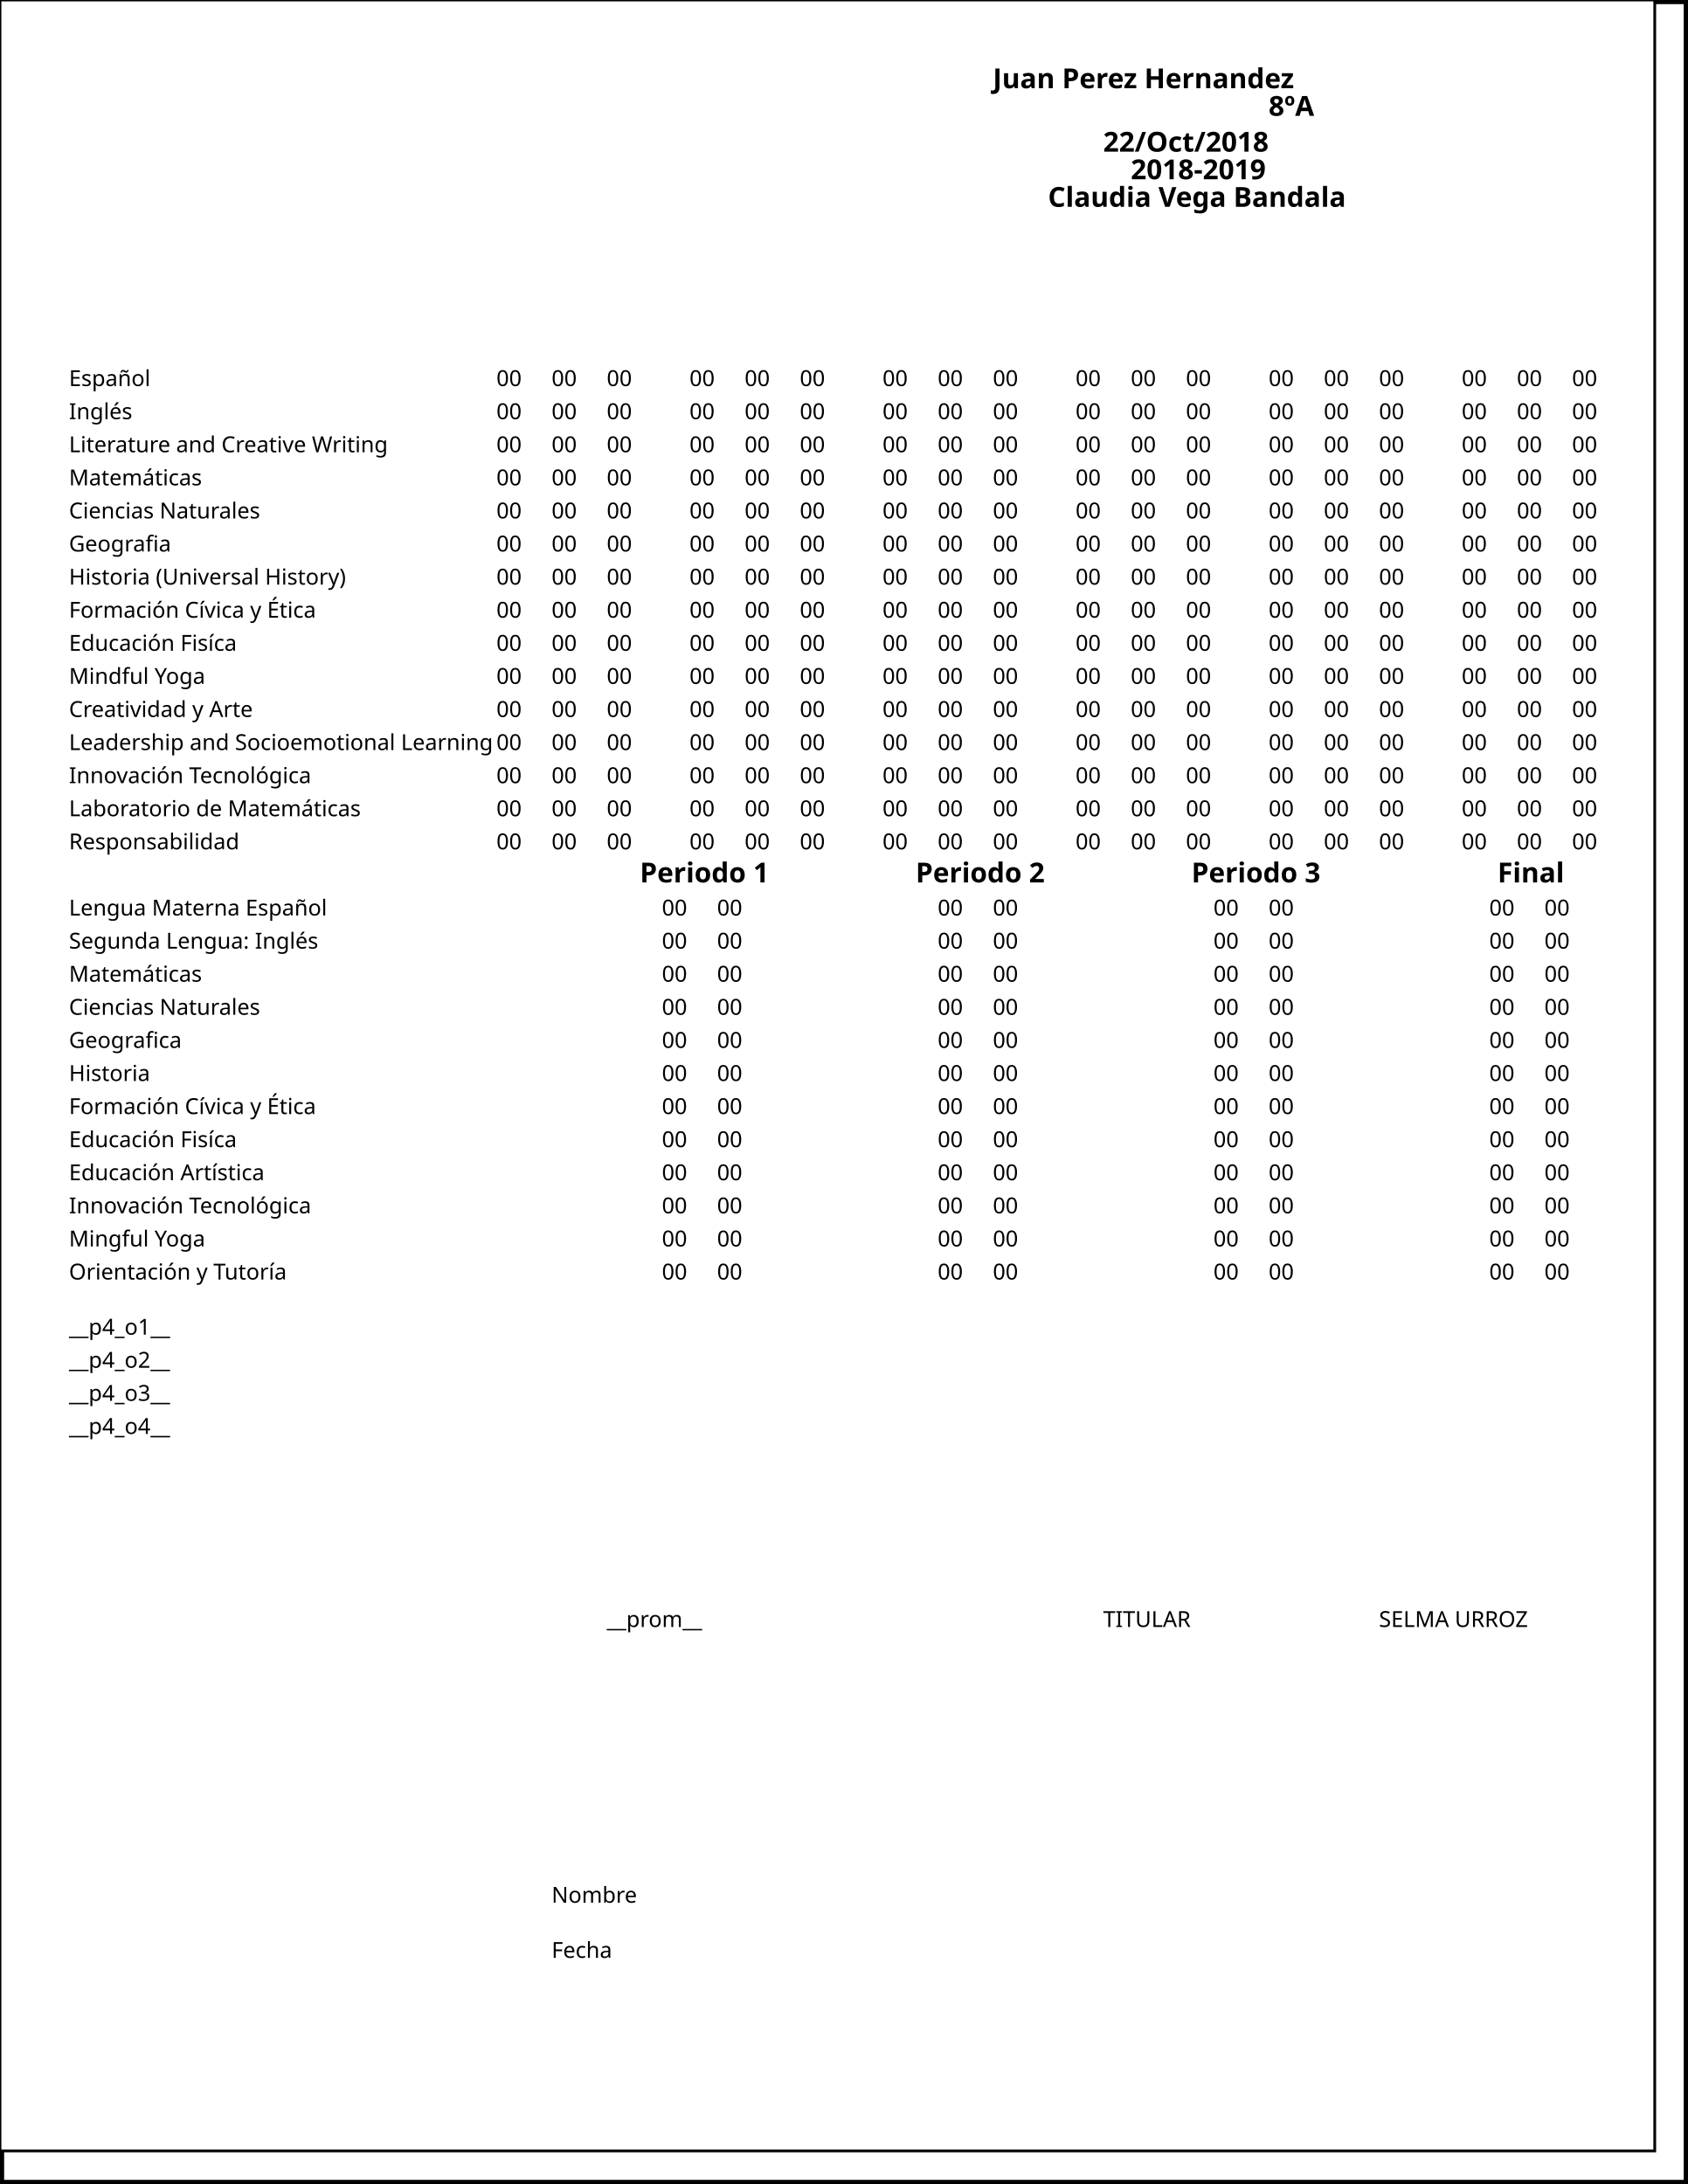
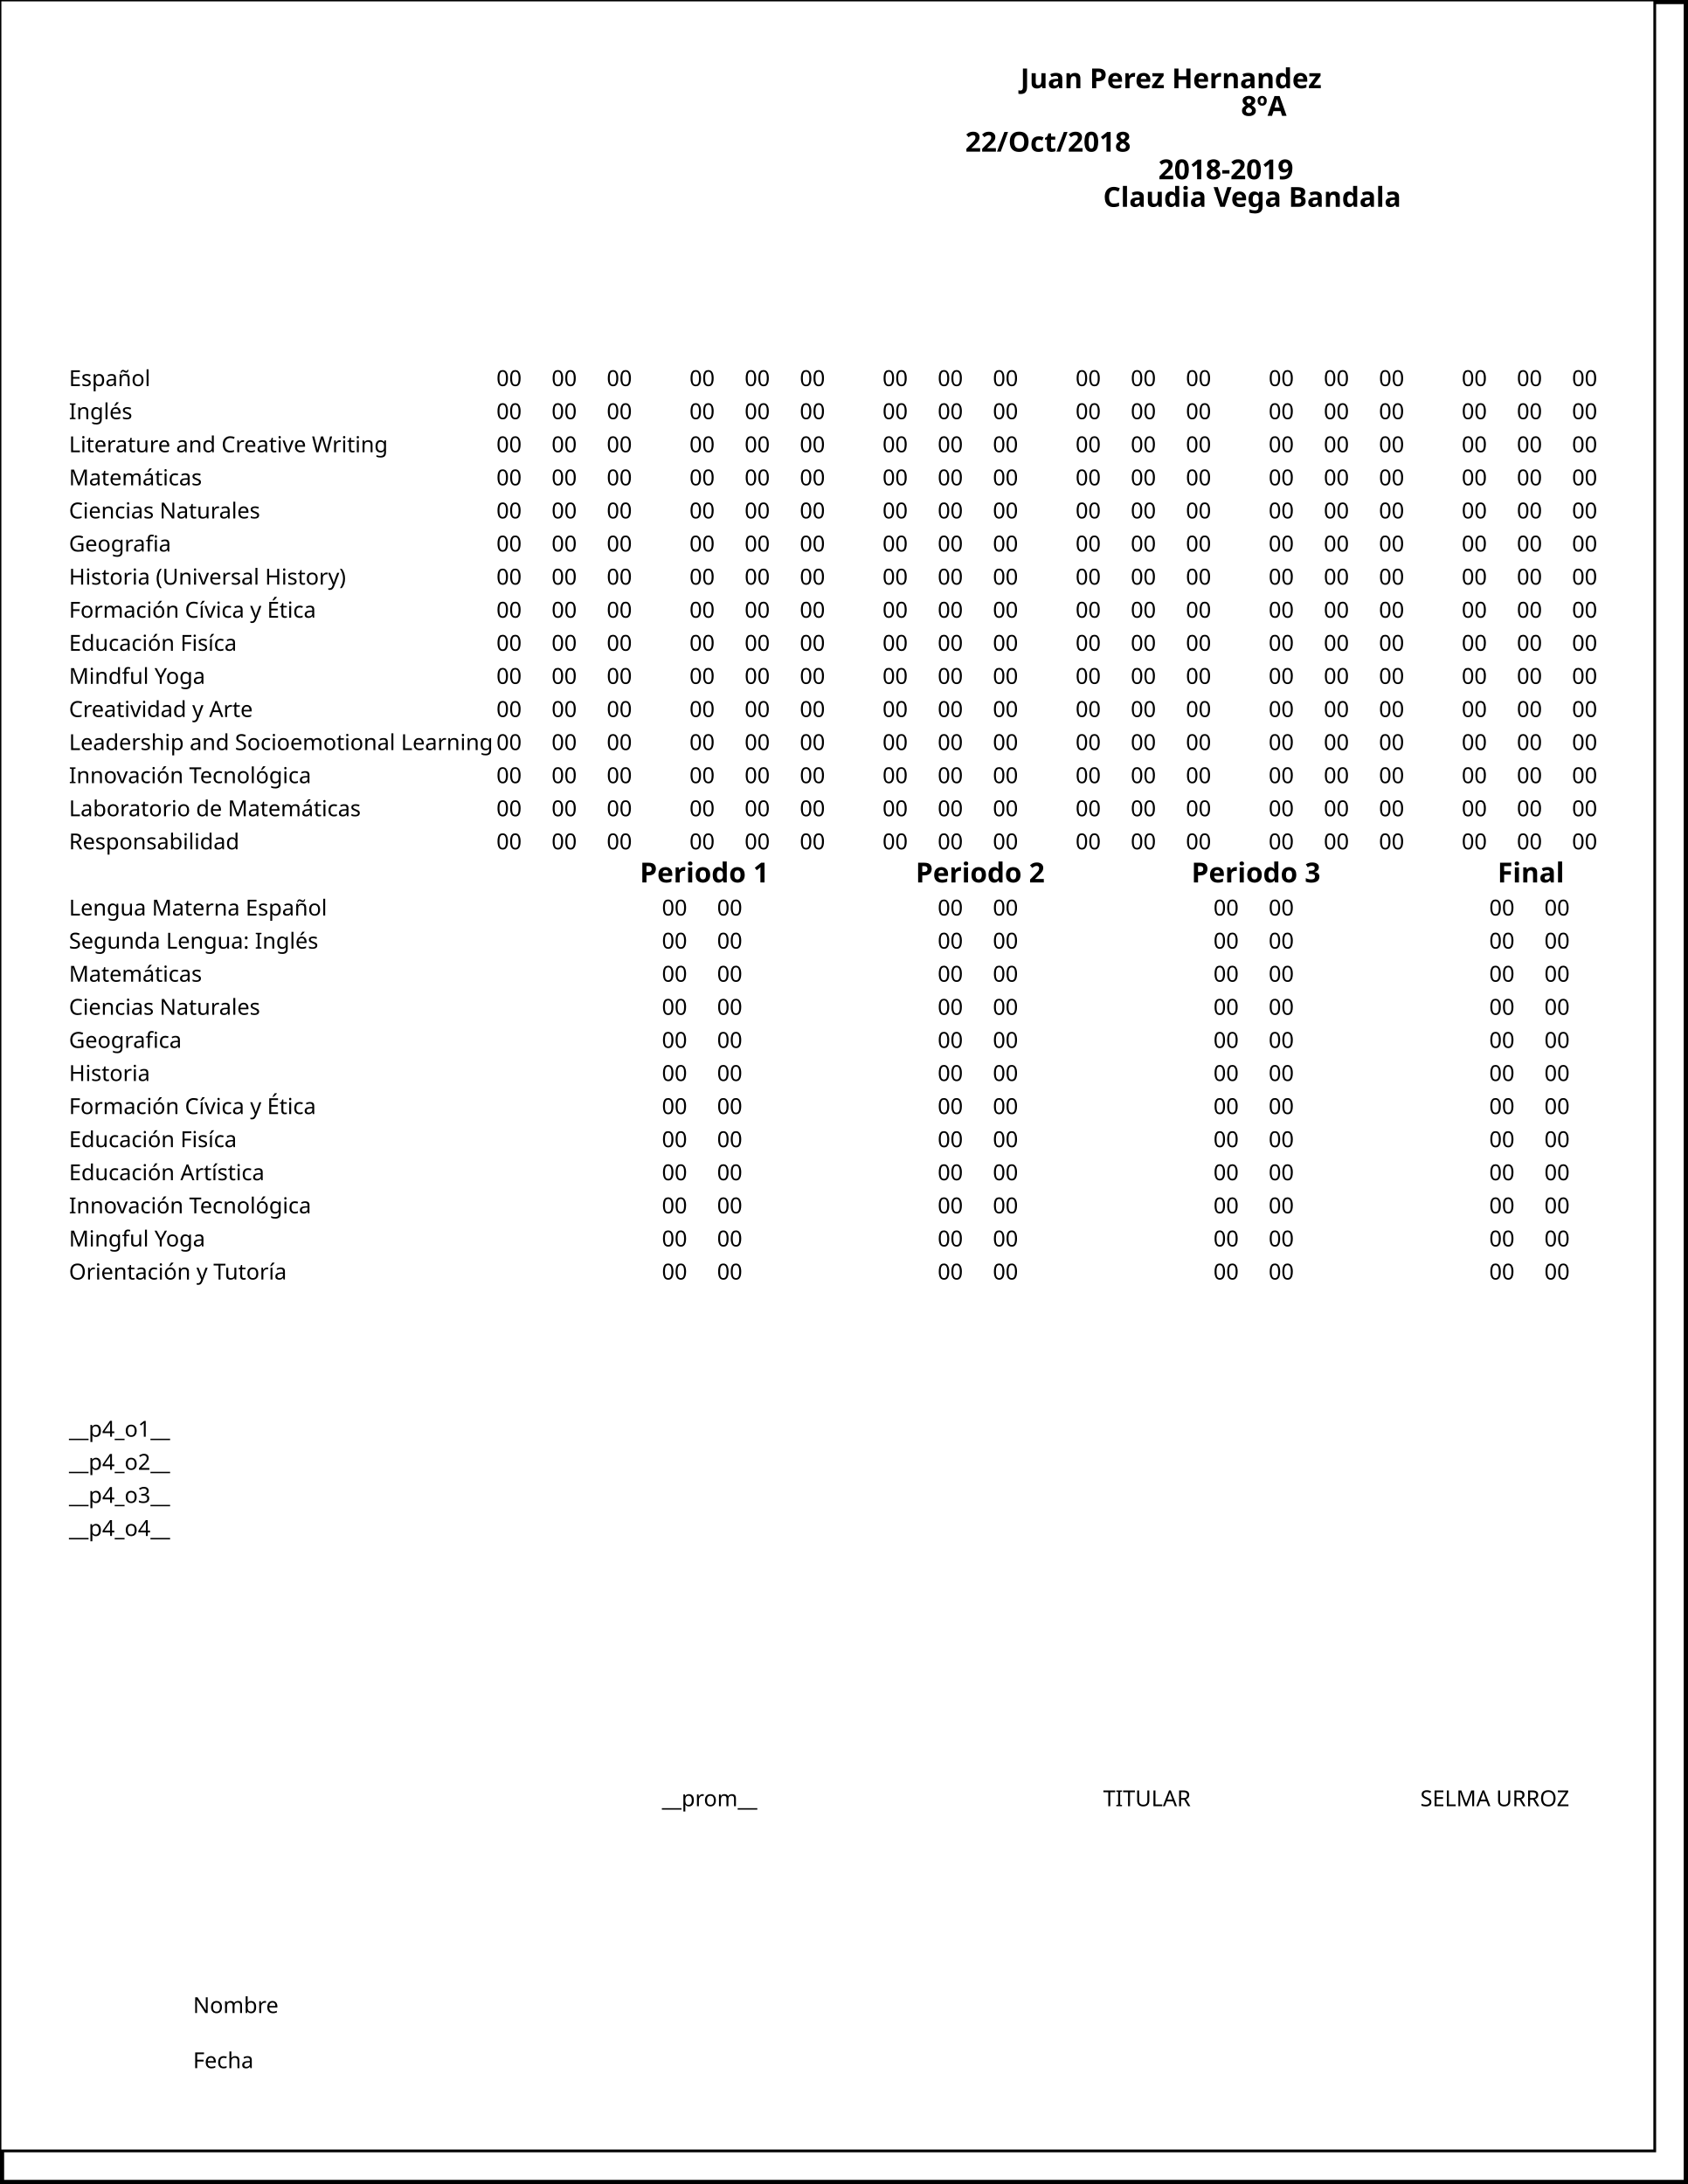
<svg xmlns="http://www.w3.org/2000/svg" width="612" height="792">
  <style>
    .style1 { font: italic 12px sans-serif }
    .style2 { font:    8px sans-serif }
    .style3 { font: bold   12px sans-serif }
    .style4 { font: bold   10px sans-serif }
  </style>
  <rect width="612" height="792" style="fill:rgb(255,255,255);stroke-width:3;stroke:rgb(0,0,0)" />
  <rect width="600" height="780" style="fill:rgb(255,255,255);stroke-width:1;stroke:rgb(0,0,0)" />
-   <text x="360" y="32" class="style4">Juan Perez Hernandez</text>
-   <text x="460" y="42" class="style4">8ºA</text>
-   <text x="400" y="55" class="style4">22/Oct/2018</text>
-   <text x="410" y="65" class="style4">2018-2019</text>
-   <text x="380" y="75" class="style4">Claudia Vega Bandala</text>
+   <text x="370" y="32" class="style4">Juan Perez Hernandez</text>
+   <text x="450" y="42" class="style4">8ºA</text>
+   <text x="350" y="55" class="style4">22/Oct/2018</text>
+   <text x="420" y="65" class="style4">2018-2019</text>
+   <text x="400" y="75" class="style4">Claudia Vega Bandala</text>
  <text x="25" y="140" class="style2">Español</text>
  <text x="25" y="152" class="style2">Inglés</text>
  <text x="25" y="164" class="style2">Literature and Creative Writing</text>
  <text x="25" y="176" class="style2">Matemáticas</text>
  <text x="25" y="188" class="style2">Ciencias Naturales</text>
  <text x="25" y="200" class="style2">Geografia</text>
  <text x="25" y="212" class="style2">Historia (Universal History)</text>
  <text x="25" y="224" class="style2">Formación Cívica y Ética</text>
  <text x="25" y="236" class="style2">Educación Fisíca</text>
  <text x="25" y="248" class="style2">Mindful Yoga</text>
  <text x="25" y="260" class="style2">Creatividad y Arte</text>
  <text x="25" y="272" class="style2">Leadership and Socioemotional Learning</text>
  <text x="25" y="284" class="style2">Innovación Tecnológica</text>
  <text x="25" y="296" class="style2">Laboratorio de Matemáticas</text>
  <text x="25" y="308" class="style2">Responsabilidad</text>
  <text x="180" y="140" class="style2">00</text>
  <text x="200" y="140" class="style2">00</text>
  <text x="220" y="140" class="style2">00</text>
  <text x="180" y="152" class="style2">00</text>
  <text x="200" y="152" class="style2">00</text>
  <text x="220" y="152" class="style2">00</text>
  <text x="180" y="164" class="style2">00</text>
  <text x="200" y="164" class="style2">00</text>
  <text x="220" y="164" class="style2">00</text>
  <text x="180" y="176" class="style2">00</text>
  <text x="200" y="176" class="style2">00</text>
  <text x="220" y="176" class="style2">00</text>
  <text x="180" y="188" class="style2">00</text>
  <text x="200" y="188" class="style2">00</text>
  <text x="220" y="188" class="style2">00</text>
  <text x="180" y="200" class="style2">00</text>
  <text x="200" y="200" class="style2">00</text>
  <text x="220" y="200" class="style2">00</text>
  <text x="180" y="212" class="style2">00</text>
  <text x="200" y="212" class="style2">00</text>
  <text x="220" y="212" class="style2">00</text>
  <text x="180" y="224" class="style2">00</text>
  <text x="200" y="224" class="style2">00</text>
  <text x="220" y="224" class="style2">00</text>
  <text x="180" y="236" class="style2">00</text>
  <text x="200" y="236" class="style2">00</text>
  <text x="220" y="236" class="style2">00</text>
  <text x="180" y="248" class="style2">00</text>
  <text x="200" y="248" class="style2">00</text>
  <text x="220" y="248" class="style2">00</text>
  <text x="180" y="260" class="style2">00</text>
  <text x="200" y="260" class="style2">00</text>
  <text x="220" y="260" class="style2">00</text>
  <text x="180" y="272" class="style2">00</text>
  <text x="200" y="272" class="style2">00</text>
  <text x="220" y="272" class="style2">00</text>
  <text x="180" y="284" class="style2">00</text>
  <text x="200" y="284" class="style2">00</text>
  <text x="220" y="284" class="style2">00</text>
  <text x="180" y="296" class="style2">00</text>
  <text x="200" y="296" class="style2">00</text>
  <text x="220" y="296" class="style2">00</text>
  <text x="180" y="308" class="style2">00</text>
  <text x="200" y="308" class="style2">00</text>
  <text x="220" y="308" class="style2">00</text>
  <text x="250" y="140" class="style2">00</text>
  <text x="270" y="140" class="style2">00</text>
  <text x="290" y="140" class="style2">00</text>
  <text x="250" y="152" class="style2">00</text>
  <text x="270" y="152" class="style2">00</text>
  <text x="290" y="152" class="style2">00</text>
  <text x="250" y="164" class="style2">00</text>
  <text x="270" y="164" class="style2">00</text>
  <text x="290" y="164" class="style2">00</text>
  <text x="250" y="176" class="style2">00</text>
  <text x="270" y="176" class="style2">00</text>
  <text x="290" y="176" class="style2">00</text>
  <text x="250" y="188" class="style2">00</text>
  <text x="270" y="188" class="style2">00</text>
  <text x="290" y="188" class="style2">00</text>
  <text x="250" y="200" class="style2">00</text>
  <text x="270" y="200" class="style2">00</text>
  <text x="290" y="200" class="style2">00</text>
  <text x="250" y="212" class="style2">00</text>
  <text x="270" y="212" class="style2">00</text>
  <text x="290" y="212" class="style2">00</text>
  <text x="250" y="224" class="style2">00</text>
  <text x="270" y="224" class="style2">00</text>
  <text x="290" y="224" class="style2">00</text>
  <text x="250" y="236" class="style2">00</text>
  <text x="270" y="236" class="style2">00</text>
  <text x="290" y="236" class="style2">00</text>
  <text x="250" y="248" class="style2">00</text>
  <text x="270" y="248" class="style2">00</text>
  <text x="290" y="248" class="style2">00</text>
  <text x="250" y="260" class="style2">00</text>
  <text x="270" y="260" class="style2">00</text>
  <text x="290" y="260" class="style2">00</text>
  <text x="250" y="272" class="style2">00</text>
  <text x="270" y="272" class="style2">00</text>
  <text x="290" y="272" class="style2">00</text>
  <text x="250" y="284" class="style2">00</text>
  <text x="270" y="284" class="style2">00</text>
  <text x="290" y="284" class="style2">00</text>
  <text x="250" y="296" class="style2">00</text>
  <text x="270" y="296" class="style2">00</text>
  <text x="290" y="296" class="style2">00</text>
  <text x="250" y="308" class="style2">00</text>
  <text x="270" y="308" class="style2">00</text>
  <text x="290" y="308" class="style2">00</text>
  <text x="320" y="140" class="style2">00</text>
  <text x="340" y="140" class="style2">00</text>
  <text x="360" y="140" class="style2">00</text>
  <text x="320" y="152" class="style2">00</text>
  <text x="340" y="152" class="style2">00</text>
  <text x="360" y="152" class="style2">00</text>
  <text x="320" y="164" class="style2">00</text>
  <text x="340" y="164" class="style2">00</text>
  <text x="360" y="164" class="style2">00</text>
  <text x="320" y="176" class="style2">00</text>
  <text x="340" y="176" class="style2">00</text>
  <text x="360" y="176" class="style2">00</text>
  <text x="320" y="188" class="style2">00</text>
  <text x="340" y="188" class="style2">00</text>
  <text x="360" y="188" class="style2">00</text>
  <text x="320" y="200" class="style2">00</text>
  <text x="340" y="200" class="style2">00</text>
  <text x="360" y="200" class="style2">00</text>
  <text x="320" y="212" class="style2">00</text>
  <text x="340" y="212" class="style2">00</text>
  <text x="360" y="212" class="style2">00</text>
  <text x="320" y="224" class="style2">00</text>
  <text x="340" y="224" class="style2">00</text>
  <text x="360" y="224" class="style2">00</text>
  <text x="320" y="236" class="style2">00</text>
  <text x="340" y="236" class="style2">00</text>
  <text x="360" y="236" class="style2">00</text>
  <text x="320" y="248" class="style2">00</text>
  <text x="340" y="248" class="style2">00</text>
  <text x="360" y="248" class="style2">00</text>
  <text x="320" y="260" class="style2">00</text>
  <text x="340" y="260" class="style2">00</text>
  <text x="360" y="260" class="style2">00</text>
  <text x="320" y="272" class="style2">00</text>
  <text x="340" y="272" class="style2">00</text>
  <text x="360" y="272" class="style2">00</text>
  <text x="320" y="284" class="style2">00</text>
  <text x="340" y="284" class="style2">00</text>
  <text x="360" y="284" class="style2">00</text>
  <text x="320" y="296" class="style2">00</text>
  <text x="340" y="296" class="style2">00</text>
  <text x="360" y="296" class="style2">00</text>
  <text x="320" y="308" class="style2">00</text>
  <text x="340" y="308" class="style2">00</text>
  <text x="360" y="308" class="style2">00</text>
  <text x="390" y="140" class="style2">00</text>
  <text x="410" y="140" class="style2">00</text>
  <text x="430" y="140" class="style2">00</text>
  <text x="390" y="152" class="style2">00</text>
  <text x="410" y="152" class="style2">00</text>
  <text x="430" y="152" class="style2">00</text>
  <text x="390" y="164" class="style2">00</text>
  <text x="410" y="164" class="style2">00</text>
  <text x="430" y="164" class="style2">00</text>
  <text x="390" y="176" class="style2">00</text>
  <text x="410" y="176" class="style2">00</text>
  <text x="430" y="176" class="style2">00</text>
  <text x="390" y="188" class="style2">00</text>
  <text x="410" y="188" class="style2">00</text>
  <text x="430" y="188" class="style2">00</text>
  <text x="390" y="200" class="style2">00</text>
  <text x="410" y="200" class="style2">00</text>
  <text x="430" y="200" class="style2">00</text>
  <text x="390" y="212" class="style2">00</text>
  <text x="410" y="212" class="style2">00</text>
  <text x="430" y="212" class="style2">00</text>
  <text x="390" y="224" class="style2">00</text>
  <text x="410" y="224" class="style2">00</text>
  <text x="430" y="224" class="style2">00</text>
  <text x="390" y="236" class="style2">00</text>
  <text x="410" y="236" class="style2">00</text>
  <text x="430" y="236" class="style2">00</text>
  <text x="390" y="248" class="style2">00</text>
  <text x="410" y="248" class="style2">00</text>
  <text x="430" y="248" class="style2">00</text>
  <text x="390" y="260" class="style2">00</text>
  <text x="410" y="260" class="style2">00</text>
  <text x="430" y="260" class="style2">00</text>
  <text x="390" y="272" class="style2">00</text>
  <text x="410" y="272" class="style2">00</text>
  <text x="430" y="272" class="style2">00</text>
  <text x="390" y="284" class="style2">00</text>
  <text x="410" y="284" class="style2">00</text>
  <text x="430" y="284" class="style2">00</text>
  <text x="390" y="296" class="style2">00</text>
  <text x="410" y="296" class="style2">00</text>
  <text x="430" y="296" class="style2">00</text>
  <text x="390" y="308" class="style2">00</text>
  <text x="410" y="308" class="style2">00</text>
  <text x="430" y="308" class="style2">00</text>
  <text x="460" y="140" class="style2">00</text>
  <text x="480" y="140" class="style2">00</text>
  <text x="500" y="140" class="style2">00</text>
  <text x="460" y="152" class="style2">00</text>
  <text x="480" y="152" class="style2">00</text>
  <text x="500" y="152" class="style2">00</text>
  <text x="460" y="164" class="style2">00</text>
  <text x="480" y="164" class="style2">00</text>
  <text x="500" y="164" class="style2">00</text>
  <text x="460" y="176" class="style2">00</text>
  <text x="480" y="176" class="style2">00</text>
  <text x="500" y="176" class="style2">00</text>
  <text x="460" y="188" class="style2">00</text>
  <text x="480" y="188" class="style2">00</text>
  <text x="500" y="188" class="style2">00</text>
  <text x="460" y="200" class="style2">00</text>
  <text x="480" y="200" class="style2">00</text>
  <text x="500" y="200" class="style2">00</text>
  <text x="460" y="212" class="style2">00</text>
  <text x="480" y="212" class="style2">00</text>
  <text x="500" y="212" class="style2">00</text>
  <text x="460" y="224" class="style2">00</text>
  <text x="480" y="224" class="style2">00</text>
  <text x="500" y="224" class="style2">00</text>
  <text x="460" y="236" class="style2">00</text>
  <text x="480" y="236" class="style2">00</text>
  <text x="500" y="236" class="style2">00</text>
  <text x="460" y="248" class="style2">00</text>
  <text x="480" y="248" class="style2">00</text>
  <text x="500" y="248" class="style2">00</text>
  <text x="460" y="260" class="style2">00</text>
  <text x="480" y="260" class="style2">00</text>
  <text x="500" y="260" class="style2">00</text>
  <text x="460" y="272" class="style2">00</text>
  <text x="480" y="272" class="style2">00</text>
  <text x="500" y="272" class="style2">00</text>
  <text x="460" y="284" class="style2">00</text>
  <text x="480" y="284" class="style2">00</text>
  <text x="500" y="284" class="style2">00</text>
  <text x="460" y="296" class="style2">00</text>
  <text x="480" y="296" class="style2">00</text>
  <text x="500" y="296" class="style2">00</text>
  <text x="460" y="308" class="style2">00</text>
  <text x="480" y="308" class="style2">00</text>
  <text x="500" y="308" class="style2">00</text>
  <text x="530" y="140" class="style2">00</text>
  <text x="550" y="140" class="style2">00</text>
  <text x="570" y="140" class="style2">00</text>
  <text x="530" y="152" class="style2">00</text>
  <text x="550" y="152" class="style2">00</text>
  <text x="570" y="152" class="style2">00</text>
  <text x="530" y="164" class="style2">00</text>
  <text x="550" y="164" class="style2">00</text>
  <text x="570" y="164" class="style2">00</text>
  <text x="530" y="176" class="style2">00</text>
  <text x="550" y="176" class="style2">00</text>
  <text x="570" y="176" class="style2">00</text>
  <text x="530" y="188" class="style2">00</text>
  <text x="550" y="188" class="style2">00</text>
  <text x="570" y="188" class="style2">00</text>
  <text x="530" y="200" class="style2">00</text>
  <text x="550" y="200" class="style2">00</text>
  <text x="570" y="200" class="style2">00</text>
  <text x="530" y="212" class="style2">00</text>
  <text x="550" y="212" class="style2">00</text>
  <text x="570" y="212" class="style2">00</text>
  <text x="530" y="224" class="style2">00</text>
  <text x="550" y="224" class="style2">00</text>
  <text x="570" y="224" class="style2">00</text>
  <text x="530" y="236" class="style2">00</text>
  <text x="550" y="236" class="style2">00</text>
  <text x="570" y="236" class="style2">00</text>
  <text x="530" y="248" class="style2">00</text>
  <text x="550" y="248" class="style2">00</text>
  <text x="570" y="248" class="style2">00</text>
  <text x="530" y="260" class="style2">00</text>
  <text x="550" y="260" class="style2">00</text>
  <text x="570" y="260" class="style2">00</text>
  <text x="530" y="272" class="style2">00</text>
  <text x="550" y="272" class="style2">00</text>
  <text x="570" y="272" class="style2">00</text>
  <text x="530" y="284" class="style2">00</text>
  <text x="550" y="284" class="style2">00</text>
  <text x="570" y="284" class="style2">00</text>
  <text x="530" y="296" class="style2">00</text>
  <text x="550" y="296" class="style2">00</text>
  <text x="570" y="296" class="style2">00</text>
  <text x="530" y="308" class="style2">00</text>
  <text x="550" y="308" class="style2">00</text>
  <text x="570" y="308" class="style2">00</text>
  <text x="232" y="320" class="style4">Periodo 1</text>
  <text x="332" y="320" class="style4">Periodo 2</text>
  <text x="432" y="320" class="style4">Periodo 3</text>
  <text x="543" y="320" class="style4">Final</text>
  <text x="25" y="332" class="style2">Lengua Materna Español</text>
  <text x="25" y="344" class="style2">Segunda Lengua: Inglés</text>
  <text x="25" y="356" class="style2">Matemáticas</text>
  <text x="25" y="368" class="style2">Ciencias Naturales</text>
  <text x="25" y="380" class="style2">Geografica</text>
  <text x="25" y="392" class="style2">Historia</text>
  <text x="25" y="404" class="style2">Formación Cívica y Ética</text>
  <text x="25" y="416" class="style2">Educación Fisíca</text>
  <text x="25" y="428" class="style2">Educación Artística</text>
  <text x="25" y="440" class="style2">Innovación Tecnológica</text>
  <text x="25" y="452" class="style2">Mingful Yoga</text>
  <text x="25" y="464" class="style2">Orientación y Tutoría</text>
  <text x="240" y="332" class="style2">00</text>
  <text x="260" y="332" class="style2">00</text>
  <text x="240" y="344" class="style2">00</text>
  <text x="260" y="344" class="style2">00</text>
  <text x="240" y="356" class="style2">00</text>
  <text x="260" y="356" class="style2">00</text>
  <text x="240" y="368" class="style2">00</text>
  <text x="260" y="368" class="style2">00</text>
  <text x="240" y="380" class="style2">00</text>
  <text x="260" y="380" class="style2">00</text>
  <text x="240" y="392" class="style2">00</text>
  <text x="260" y="392" class="style2">00</text>
  <text x="240" y="404" class="style2">00</text>
  <text x="260" y="404" class="style2">00</text>
  <text x="240" y="416" class="style2">00</text>
  <text x="260" y="416" class="style2">00</text>
  <text x="240" y="428" class="style2">00</text>
  <text x="260" y="428" class="style2">00</text>
  <text x="240" y="440" class="style2">00</text>
  <text x="260" y="440" class="style2">00</text>
  <text x="240" y="452" class="style2">00</text>
  <text x="260" y="452" class="style2">00</text>
  <text x="240" y="464" class="style2">00</text>
  <text x="260" y="464" class="style2">00</text>
  <text x="340" y="332" class="style2">00</text>
  <text x="360" y="332" class="style2">00</text>
  <text x="340" y="344" class="style2">00</text>
  <text x="360" y="344" class="style2">00</text>
  <text x="340" y="356" class="style2">00</text>
  <text x="360" y="356" class="style2">00</text>
  <text x="340" y="368" class="style2">00</text>
  <text x="360" y="368" class="style2">00</text>
  <text x="340" y="380" class="style2">00</text>
  <text x="360" y="380" class="style2">00</text>
  <text x="340" y="392" class="style2">00</text>
  <text x="360" y="392" class="style2">00</text>
  <text x="340" y="404" class="style2">00</text>
  <text x="360" y="404" class="style2">00</text>
  <text x="340" y="416" class="style2">00</text>
  <text x="360" y="416" class="style2">00</text>
  <text x="340" y="428" class="style2">00</text>
  <text x="360" y="428" class="style2">00</text>
  <text x="340" y="440" class="style2">00</text>
  <text x="360" y="440" class="style2">00</text>
  <text x="340" y="452" class="style2">00</text>
  <text x="360" y="452" class="style2">00</text>
  <text x="340" y="464" class="style2">00</text>
  <text x="360" y="464" class="style2">00</text>
  <text x="440" y="332" class="style2">00</text>
  <text x="460" y="332" class="style2">00</text>
  <text x="440" y="344" class="style2">00</text>
  <text x="460" y="344" class="style2">00</text>
  <text x="440" y="356" class="style2">00</text>
  <text x="460" y="356" class="style2">00</text>
  <text x="440" y="368" class="style2">00</text>
  <text x="460" y="368" class="style2">00</text>
  <text x="440" y="380" class="style2">00</text>
  <text x="460" y="380" class="style2">00</text>
  <text x="440" y="392" class="style2">00</text>
  <text x="460" y="392" class="style2">00</text>
  <text x="440" y="404" class="style2">00</text>
  <text x="460" y="404" class="style2">00</text>
  <text x="440" y="416" class="style2">00</text>
  <text x="460" y="416" class="style2">00</text>
  <text x="440" y="428" class="style2">00</text>
  <text x="460" y="428" class="style2">00</text>
  <text x="440" y="440" class="style2">00</text>
  <text x="460" y="440" class="style2">00</text>
  <text x="440" y="452" class="style2">00</text>
  <text x="460" y="452" class="style2">00</text>
  <text x="440" y="464" class="style2">00</text>
  <text x="460" y="464" class="style2">00</text>
  <text x="540" y="332" class="style2">00</text>
  <text x="560" y="332" class="style2">00</text>
  <text x="540" y="344" class="style2">00</text>
  <text x="560" y="344" class="style2">00</text>
  <text x="540" y="356" class="style2">00</text>
  <text x="560" y="356" class="style2">00</text>
  <text x="540" y="368" class="style2">00</text>
  <text x="560" y="368" class="style2">00</text>
  <text x="540" y="380" class="style2">00</text>
  <text x="560" y="380" class="style2">00</text>
  <text x="540" y="392" class="style2">00</text>
  <text x="560" y="392" class="style2">00</text>
  <text x="540" y="404" class="style2">00</text>
  <text x="560" y="404" class="style2">00</text>
  <text x="540" y="416" class="style2">00</text>
  <text x="560" y="416" class="style2">00</text>
  <text x="540" y="428" class="style2">00</text>
  <text x="560" y="428" class="style2">00</text>
  <text x="540" y="440" class="style2">00</text>
  <text x="560" y="440" class="style2">00</text>
  <text x="540" y="452" class="style2">00</text>
  <text x="560" y="452" class="style2">00</text>
  <text x="540" y="464" class="style2">00</text>
  <text x="560" y="464" class="style2">00</text>
-   <text x="25" y="484" class="style2">__p4_o1__</text>
-   <text x="25" y="496" class="style2">__p4_o2__</text>
-   <text x="25" y="508" class="style2">__p4_o3__</text>
-   <text x="25" y="520" class="style2">__p4_o4__</text>
-   <text x="220" y="590" class="style2">__prom__</text>
-   <text x="400" y="590" class="style2">TITULAR</text>
-   <text x="500" y="590" class="style2">SELMA URROZ</text>
-   <text x="200" y="690" class="style2">Nombre</text>
-   <text x="200" y="710" class="style2">Fecha</text>
+   <text x="25" y="521" class="style2">__p4_o1__</text>
+   <text x="25" y="533" class="style2">__p4_o2__</text>
+   <text x="25" y="545" class="style2">__p4_o3__</text>
+   <text x="25" y="557" class="style2">__p4_o4__</text>
+   <text x="240" y="655" class="style2">__prom__</text>
+   <text x="400" y="655" class="style2">TITULAR</text>
+   <text x="515" y="655" class="style2">SELMA URROZ</text>
+   <text x="70" y="730" class="style2">Nombre</text>
+   <text x="70" y="750" class="style2">Fecha</text>
</svg>
